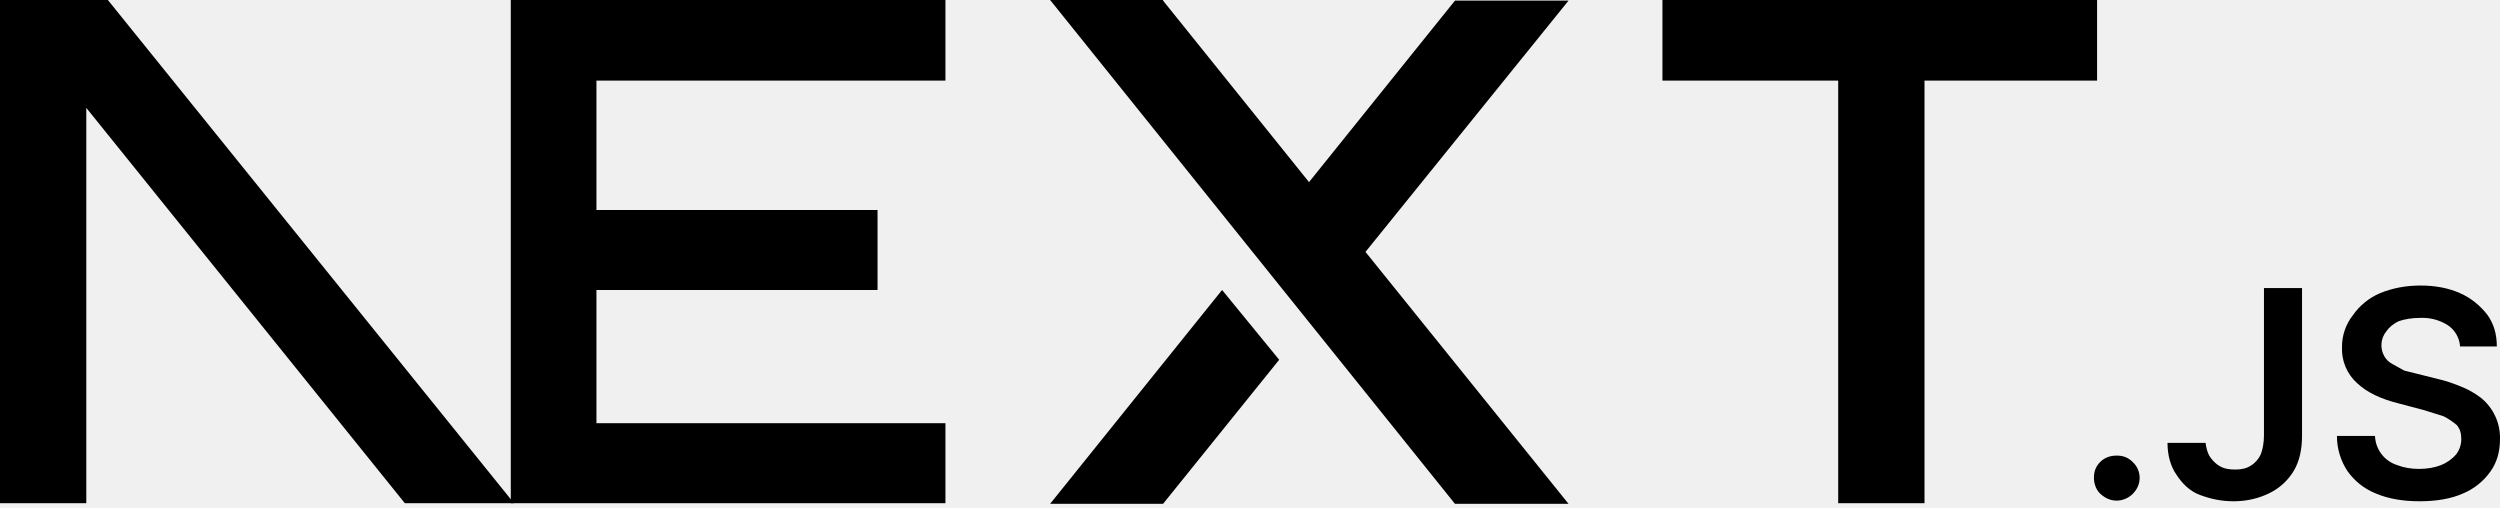
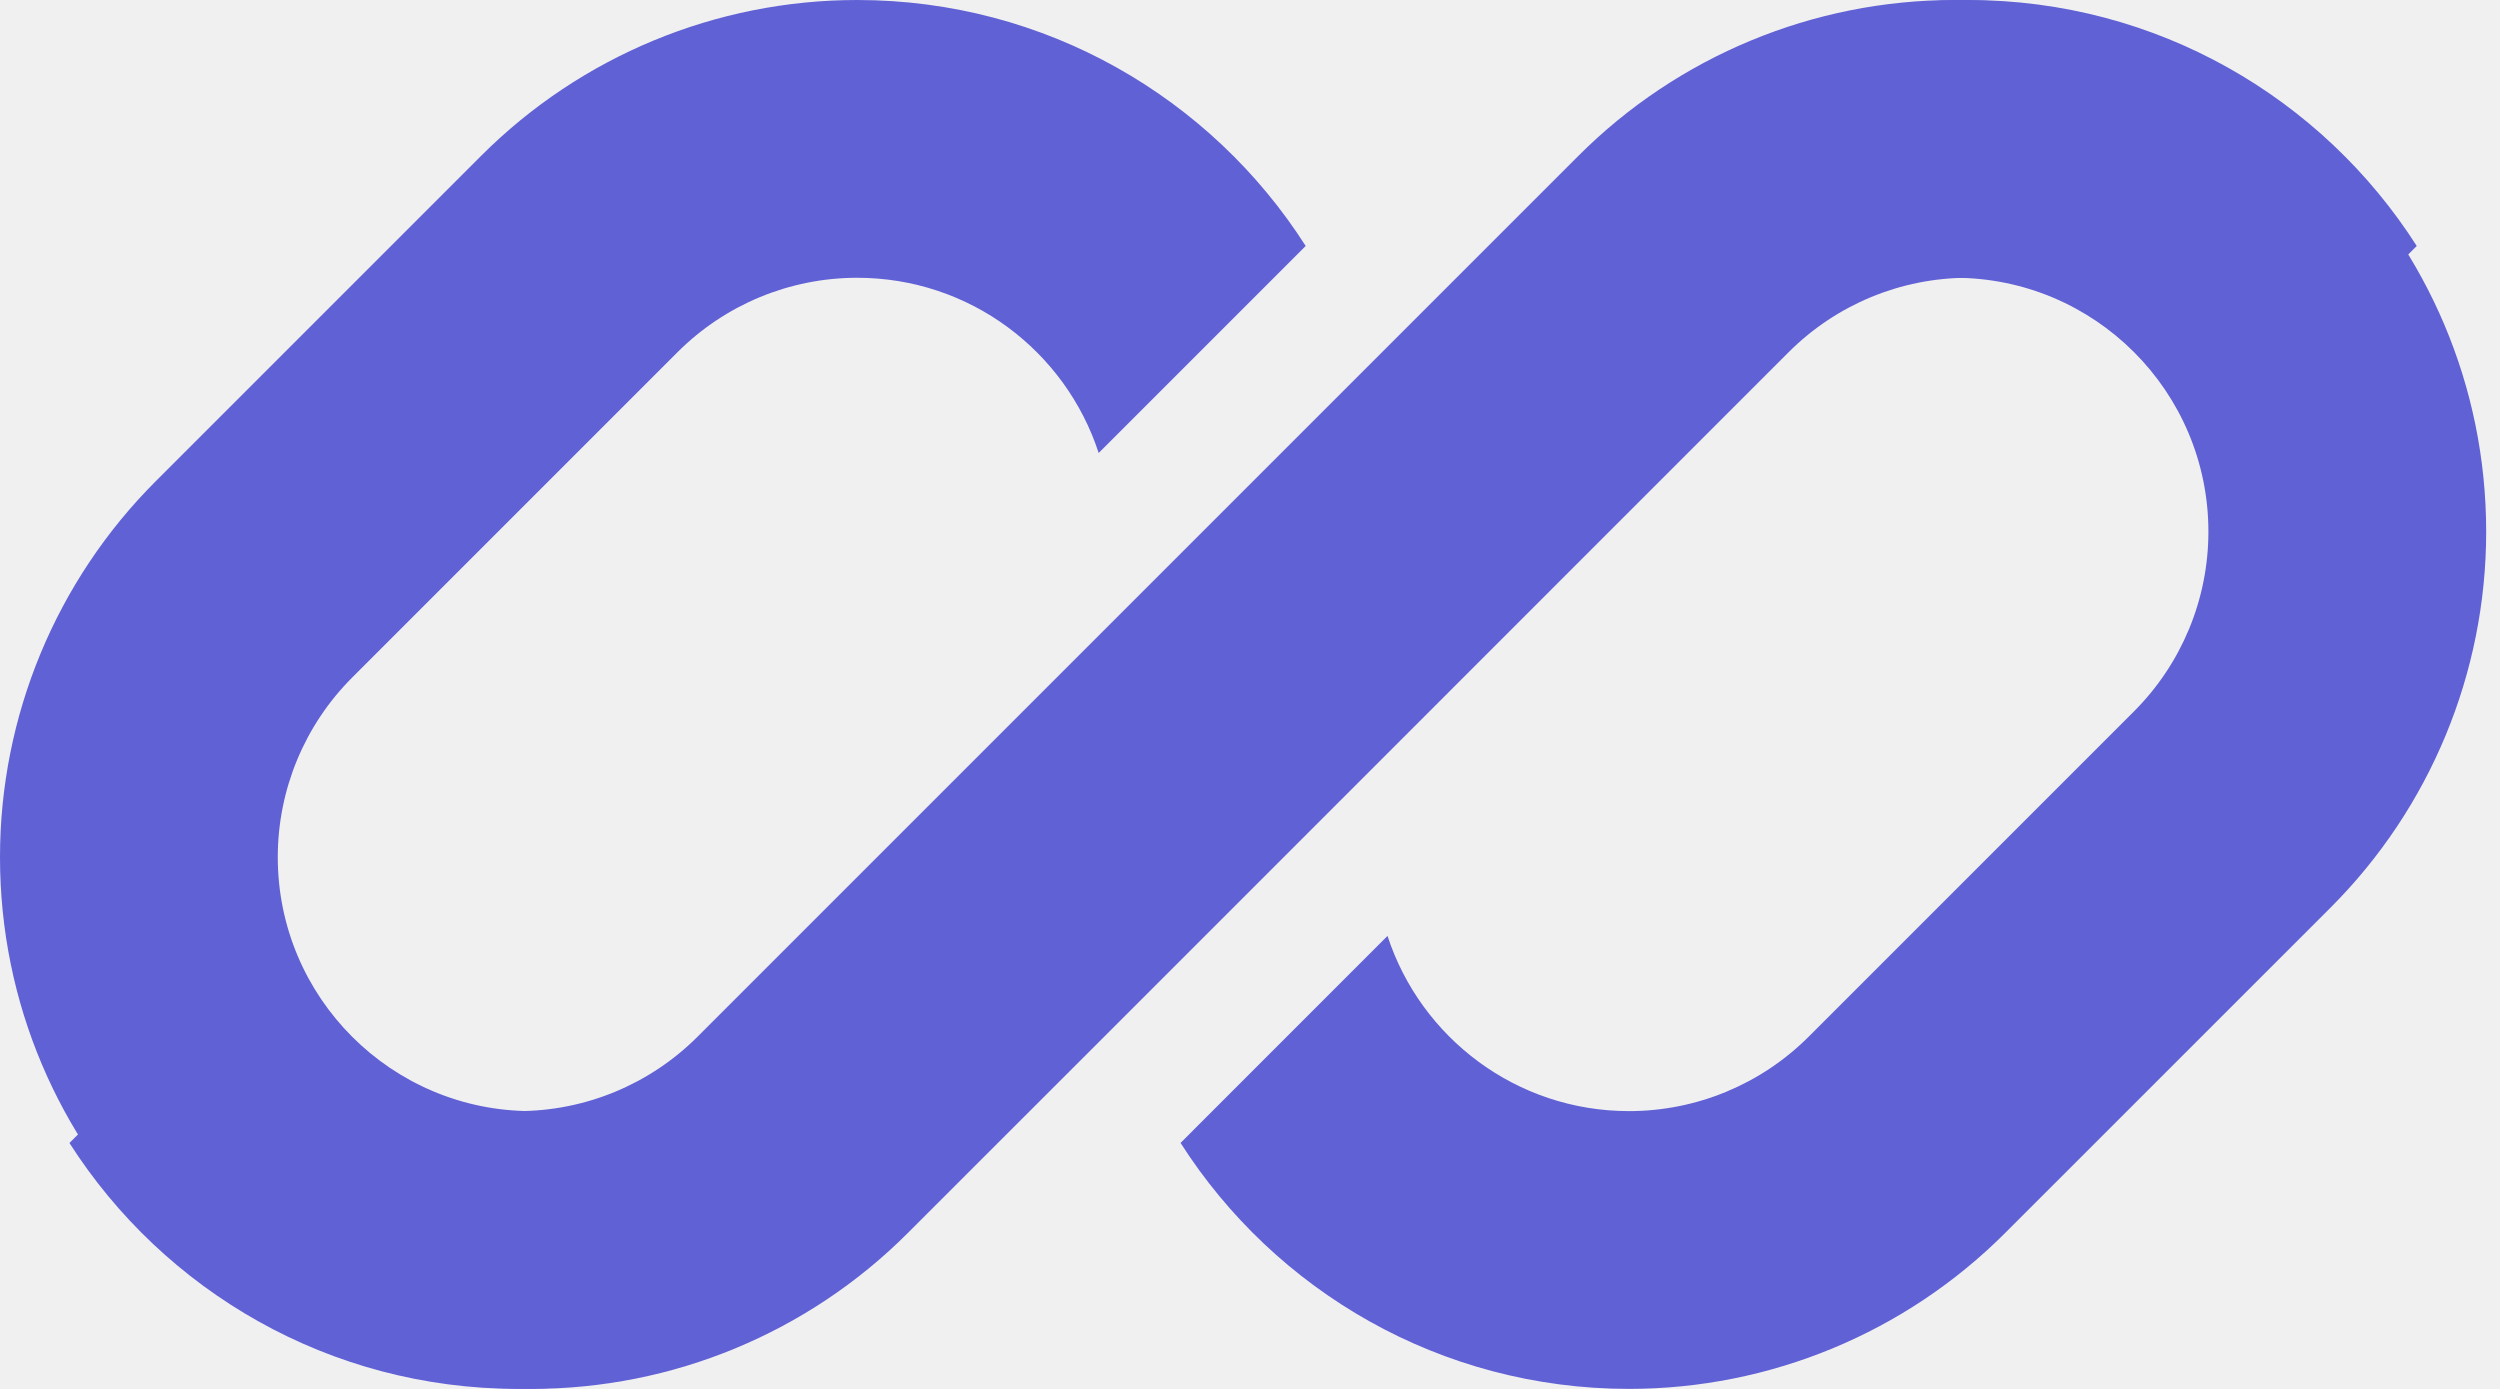
- <svg xmlns="http://www.w3.org/2000/svg" fill="none" viewBox="0 0 394 80">
-   <path fill="#000" d="M262 0h68.5v12.7h-27.2v66.6h-13.6V12.7H262V0ZM149 0v12.7H94v20.4h44.3v12.6H94v21h55v12.6H80.5V0h68.7zm34.3 0h-17.8l63.8 79.4h17.9l-32-39.7 32-39.6h-17.9l-23 28.6-23-28.6zm18.3 56.7-9-11-27.1 33.7h17.8l18.3-22.7z" />
-   <path fill="#000" d="M81 79.3 17 0H0v79.3h13.6V17l50.2 62.3H81Zm252.6-.4c-1 0-1.8-.4-2.5-1s-1.1-1.6-1.1-2.6.3-1.8 1-2.5 1.6-1 2.6-1 1.8.3 2.5 1a3.4 3.4 0 0 1 .6 4.3 3.7 3.7 0 0 1-3 1.8zm23.2-33.5h6v23.3c0 2.1-.4 4-1.3 5.5a9.1 9.1 0 0 1-3.8 3.5c-1.6.8-3.5 1.3-5.7 1.3-2 0-3.7-.4-5.3-1s-2.8-1.8-3.7-3.2c-.9-1.3-1.4-3-1.4-5h6c.1.8.3 1.6.7 2.2s1 1.2 1.6 1.5c.7.4 1.5.5 2.4.5 1 0 1.8-.2 2.4-.6a4 4 0 0 0 1.6-1.8c.3-.8.5-1.8.5-3V45.5zm30.9 9.1a4.4 4.4 0 0 0-2-3.3 7.5 7.5 0 0 0-4.3-1.1c-1.3 0-2.4.2-3.3.5-.9.4-1.6 1-2 1.6a3.5 3.5 0 0 0-.3 4c.3.5.7.9 1.3 1.2l1.8 1 2 .5 3.2.8c1.3.3 2.5.7 3.7 1.2a13 13 0 0 1 3.2 1.8 8.1 8.1 0 0 1 3 6.5c0 2-.5 3.7-1.5 5.1a10 10 0 0 1-4.4 3.5c-1.8.8-4.1 1.2-6.8 1.2-2.6 0-4.9-.4-6.8-1.2-2-.8-3.4-2-4.5-3.5a10 10 0 0 1-1.7-5.6h6a5 5 0 0 0 3.5 4.6c1 .4 2.2.6 3.4.6 1.3 0 2.5-.2 3.5-.6 1-.4 1.8-1 2.4-1.7a4 4 0 0 0 .8-2.4c0-.9-.2-1.6-.7-2.2a11 11 0 0 0-2.1-1.4l-3.2-1-3.8-1c-2.8-.7-5-1.7-6.6-3.2a7.2 7.2 0 0 1-2.4-5.7 8 8 0 0 1 1.7-5 10 10 0 0 1 4.3-3.5c2-.8 4-1.2 6.4-1.2 2.3 0 4.4.4 6.2 1.2 1.8.8 3.2 2 4.3 3.4 1 1.4 1.5 3 1.5 5h-5.8z" />
+ <svg xmlns="http://www.w3.org/2000/svg" width="36" height="20" viewBox="0 0 36 20" fill="none">
+   <g clip-path="url(#clip0_587_4939)">
+     <path d="M12.343 0C10.312 0 8.365 0.807 6.929 2.243L2.243 6.929C0.807 8.365 0 10.312 0 12.343C0 16.572 3.428 20 7.657 20C9.688 20 11.635 19.193 13.071 17.757L16.313 14.516C16.313 14.516 16.313 14.516 16.313 14.516L25.757 5.071C26.443 4.385 27.373 4 28.343 4C29.967 4 31.343 5.058 31.821 6.523L34.801 3.542C33.442 1.412 31.057 0 28.343 0C26.312 0 24.365 0.807 22.929 2.243L10.243 14.929C9.557 15.615 8.627 16 7.657 16C5.637 16 4 14.363 4 12.343C4 11.373 4.385 10.443 5.071 9.757L9.757 5.071C10.443 4.385 11.373 4 12.343 4C13.967 4 15.344 5.058 15.821 6.523L18.802 3.542C17.442 1.412 15.057 0 12.343 0Z" fill="#6161D6" style="fill:#6161D6;fill:color(display-p3 0.379 0.379 0.84);fill-opacity:1;" />
+     <path d="M10.044 14.929C9.358 15.615 8.428 16 7.458 16C5.835 16 4.458 14.942 3.981 13.478L1 16.459C2.36 18.588 4.744 20 7.458 20C9.489 20 11.436 19.193 12.872 17.757L25.558 5.071C26.244 4.385 27.174 4 28.144 4C30.164 4 31.801 5.637 31.801 7.657C31.801 8.627 31.416 9.557 30.73 10.243L26.044 14.929C25.358 15.615 24.428 16 23.458 16C21.834 16 20.458 14.942 19.98 13.477L17 16.458C18.36 18.588 20.744 20 23.458 20C25.489 20 27.436 19.193 28.872 17.757L33.559 13.071C34.995 11.635 35.801 9.688 35.801 7.657C35.801 3.428 32.373 0 28.144 0C26.114 0 24.166 0.807 22.73 2.243L10.044 14.929Z" fill="#6161D6" style="fill:#6161D6;fill:color(display-p3 0.379 0.379 0.84);fill-opacity:1;" />
+   </g>
+   <defs>
+     <clipPath id="clip0_587_4939">
+       <rect width="36" height="20" fill="white" style="fill:white;fill-opacity:1;" />
+     </clipPath>
+   </defs>
</svg>
